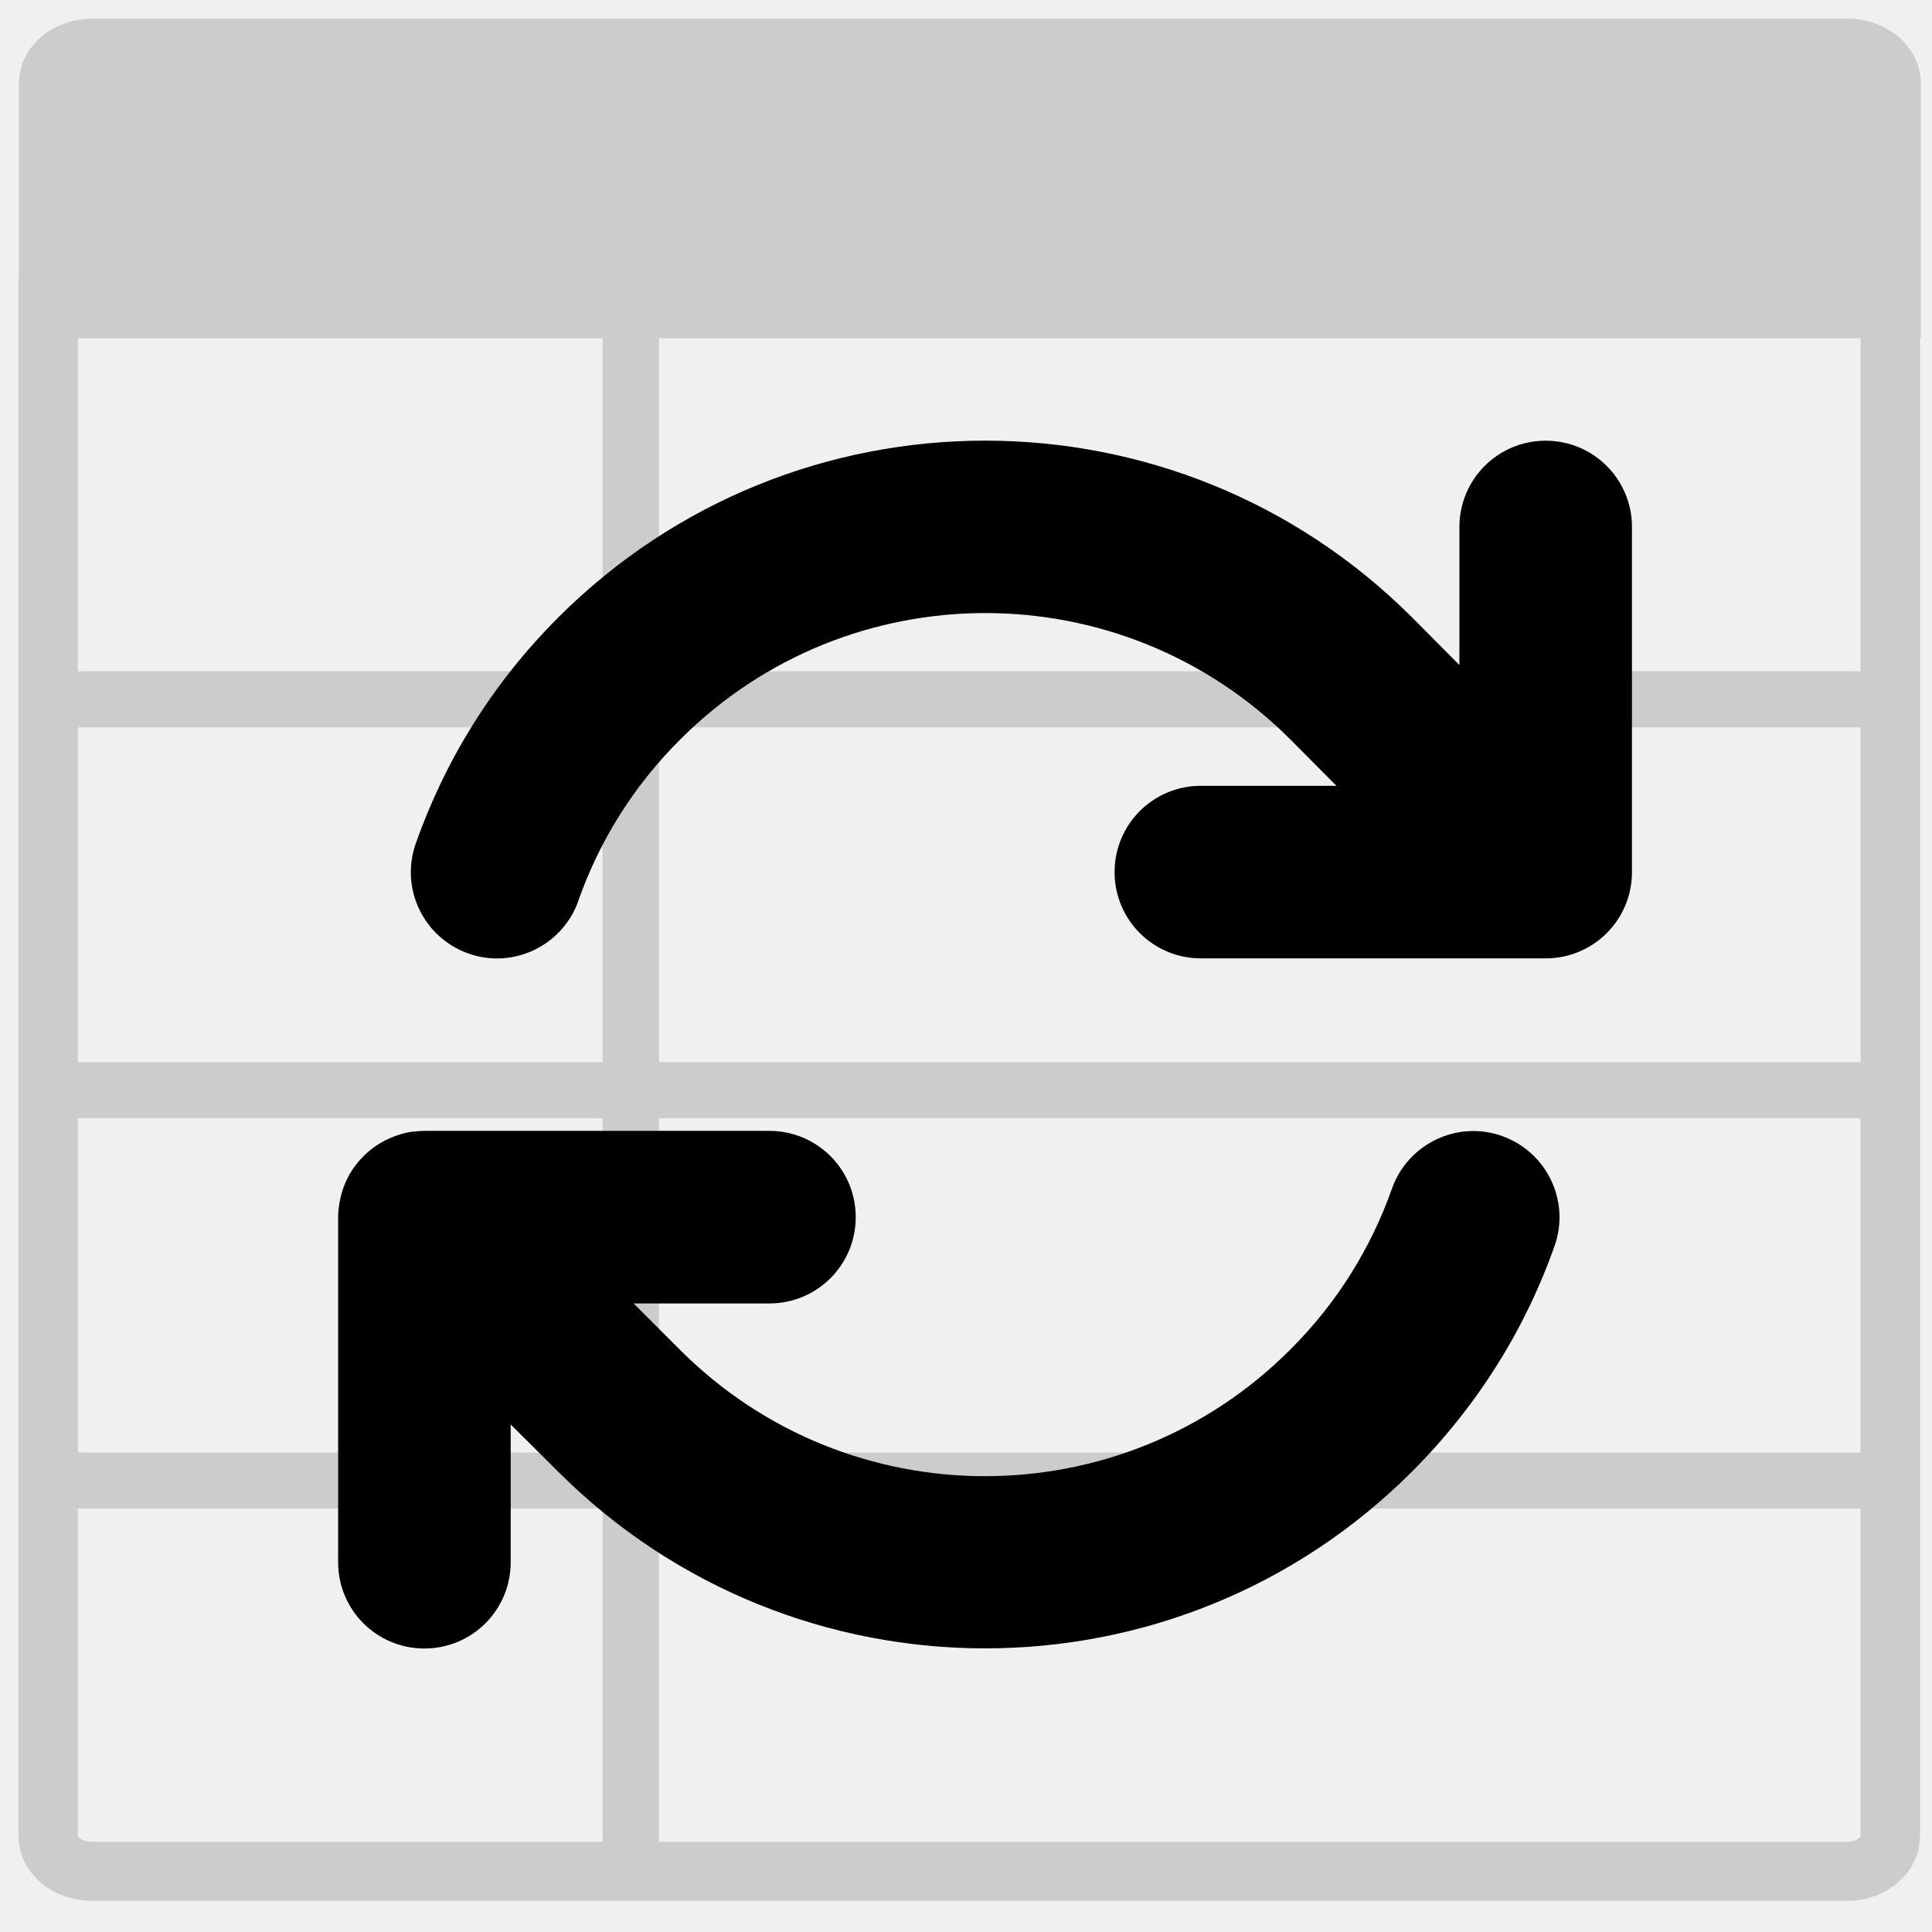
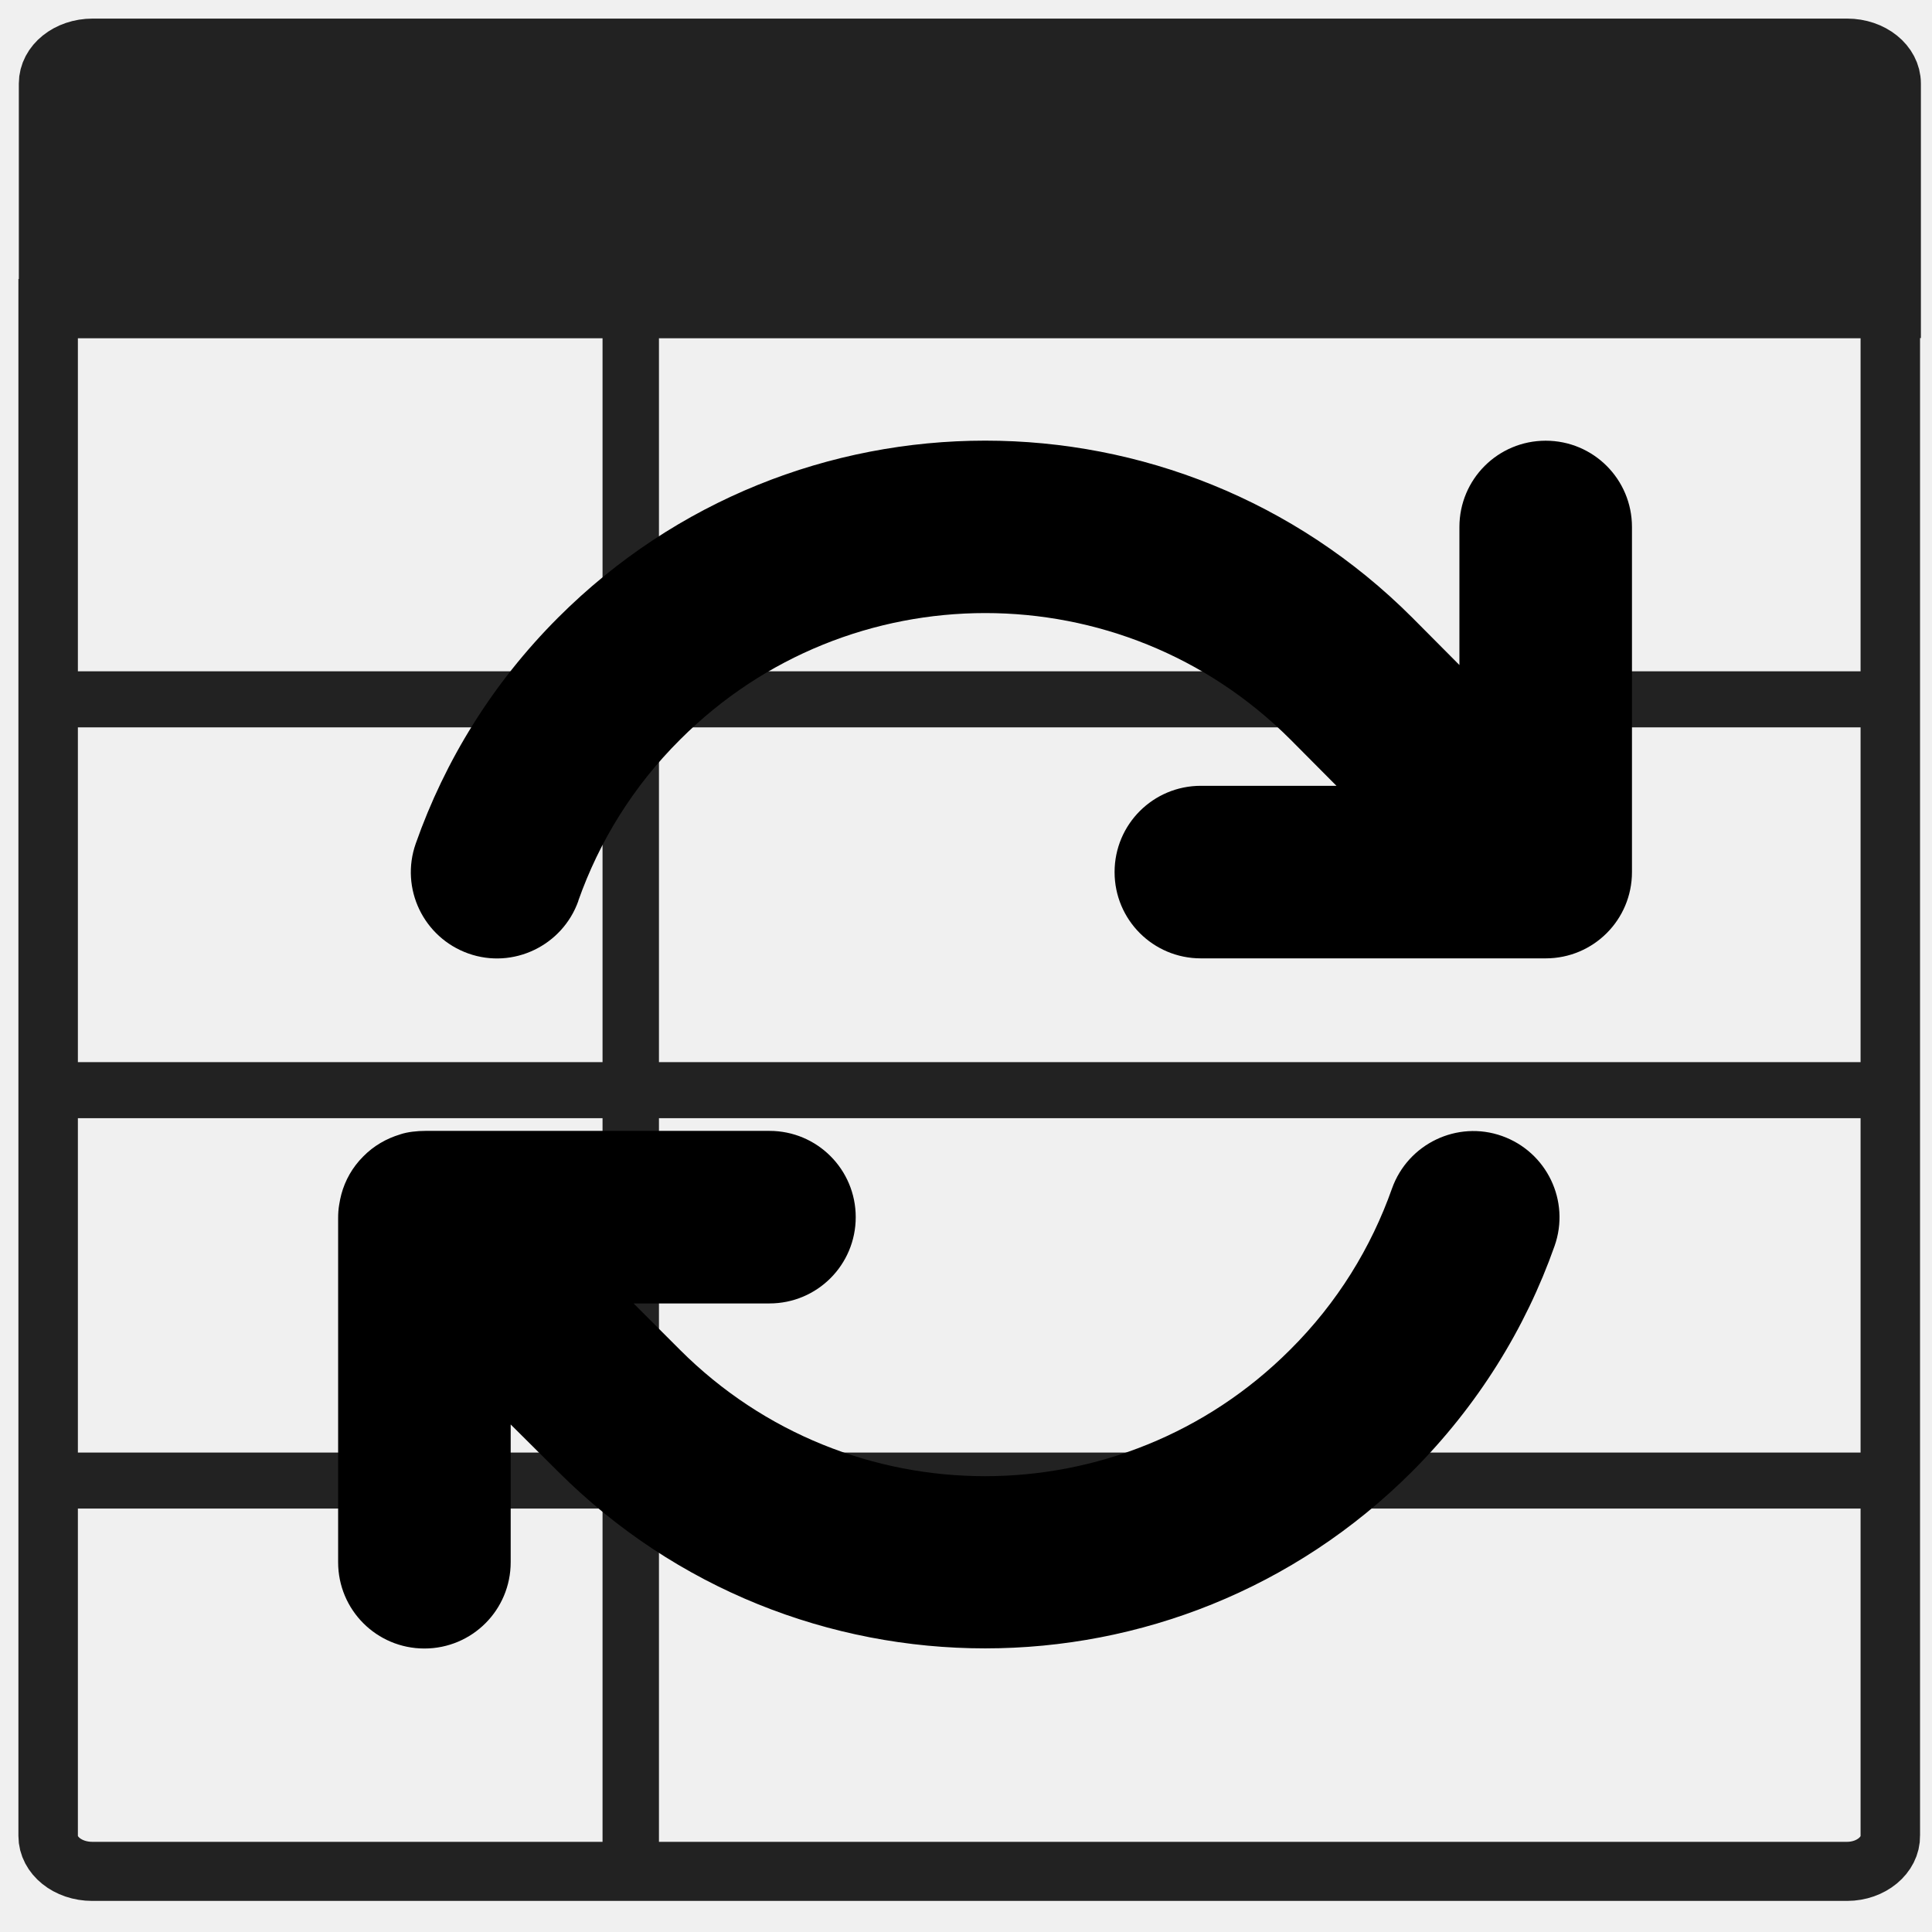
<svg xmlns="http://www.w3.org/2000/svg" version="1.1" id="Layer_1" x="0px" y="0px" viewBox="0 0 64 64" style="enable-background:new 0 0 64 64;" xml:space="preserve">
  <defs id="defs27" />
  <style type="text/css" id="style2">
- 	.st0{fill:none;stroke:#CCCCCC;stroke-width:1.345;stroke-linejoin:round;stroke-miterlimit:10;}
- 	.st1{fill:none;stroke:#CCCCCC;stroke-width:1.418;stroke-miterlimit:10;}
- 	.st2{fill:#CCCCCC;stroke:#CCCCCC;stroke-width:1.418;stroke-miterlimit:10;}
+ 	.st0{fill:none;stroke:#222222;stroke-width:1.345;stroke-linejoin:round;stroke-miterlimit:10;}
+ 	.st1{fill:none;stroke:#222222;stroke-width:1.418;stroke-miterlimit:10;}
+ 	.st2{fill:#222222;stroke:#222222;stroke-width:1.418;stroke-miterlimit:10;}
	.st3{fill:#FFFFFF;}
	.st4{fill:none;stroke:#231F20;stroke-width:0.075;stroke-miterlimit:10;}
	.st5{fill:#8CC63E;}
</style>
  <g id="g22" transform="matrix(1.389438,0,0,1.380188,-12.34104,-12.37308)">
    <g id="g20">
      <g id="g14">
        <line class="st0" x1="23.92" y1="10.12" x2="23.92" y2="53.88" id="line4" />
        <line class="st0" x1="53.96" y1="35.13" x2="10.04" y2="35.13" id="line6" />
        <line class="st0" x1="53.96" y1="16.37" x2="10.04" y2="16.37" id="line8" />
        <line class="st0" x1="53.96" y1="25.75" x2="10.04" y2="25.75" id="line10" />
        <line class="st0" x1="53.96" y1="44.5" x2="10.04" y2="44.5" id="line12" />
      </g>
      <path class="st1" d="M 52.92,53.88 H 11.08 c -0.58,0 -1.05,-0.38 -1.05,-0.85 V 16.37 h 43.92 v 36.65 c 0.01,0.47 -0.46,0.86 -1.03,0.86 z" id="path16" />
      <path class="st2" d="M 53.96,16.37 H 10.04 v -5.4 c 0,-0.47 0.47,-0.85 1.05,-0.85 h 41.83 c 0.58,0 1.05,0.38 1.05,0.85 v 5.4 z" id="path18" />
    </g>
  </g>
  <path d="m 19.158,29.836 c 0.688,-1.947 1.804,-3.778 3.376,-5.341 5.582,-5.582 14.629,-5.582 20.211,0 l 1.527,1.536 h -4.492 c -1.581,0 -2.858,1.277 -2.858,2.858 0,1.581 1.277,2.858 2.858,2.858 h 11.387 c 0,0 0,0 0,0 h 0.036 c 1.581,0 2.858,-1.277 2.858,-2.858 v -11.432 c 0,-1.581 -1.277,-2.858 -2.858,-2.858 -1.581,0 -2.858,1.277 -2.858,2.858 v 4.573 l -1.563,-1.572 c -7.815,-7.815 -20.478,-7.815 -28.293,0 -2.179,2.179 -3.751,4.742 -4.716,7.484 -0.527,1.491 0.259,3.117 1.742,3.644 1.483,0.527 3.117,-0.259 3.644,-1.742 z m -5.903,7.743 c -0.447,0.134 -0.875,0.375 -1.224,0.732 -0.357,0.357 -0.598,0.786 -0.723,1.25 -0.027,0.107 -0.054,0.223 -0.071,0.339 -0.027,0.152 -0.036,0.304 -0.036,0.455 v 11.396 c 0,1.581 1.277,2.858 2.858,2.858 1.581,0 2.858,-1.277 2.858,-2.858 v -4.564 l 1.572,1.563 v 0 c 7.815,7.806 20.478,7.806 28.284,0 2.179,-2.179 3.76,-4.742 4.724,-7.475 0.527,-1.491 -0.259,-3.117 -1.742,-3.644 -1.483,-0.527 -3.117,0.259 -3.644,1.742 -0.688,1.947 -1.804,3.778 -3.376,5.341 -5.582,5.582 -14.629,5.582 -20.211,0 l -0.009,-0.009 -1.527,-1.527 h 4.501 c 1.581,0 2.858,-1.277 2.858,-2.858 0,-1.581 -1.277,-2.858 -2.858,-2.858 H 14.094 c -0.143,0 -0.286,0.009 -0.429,0.027 -0.143,0.018 -0.277,0.045 -0.411,0.089 z" id="path5465" style="stroke-width:0.089" />
</svg>
